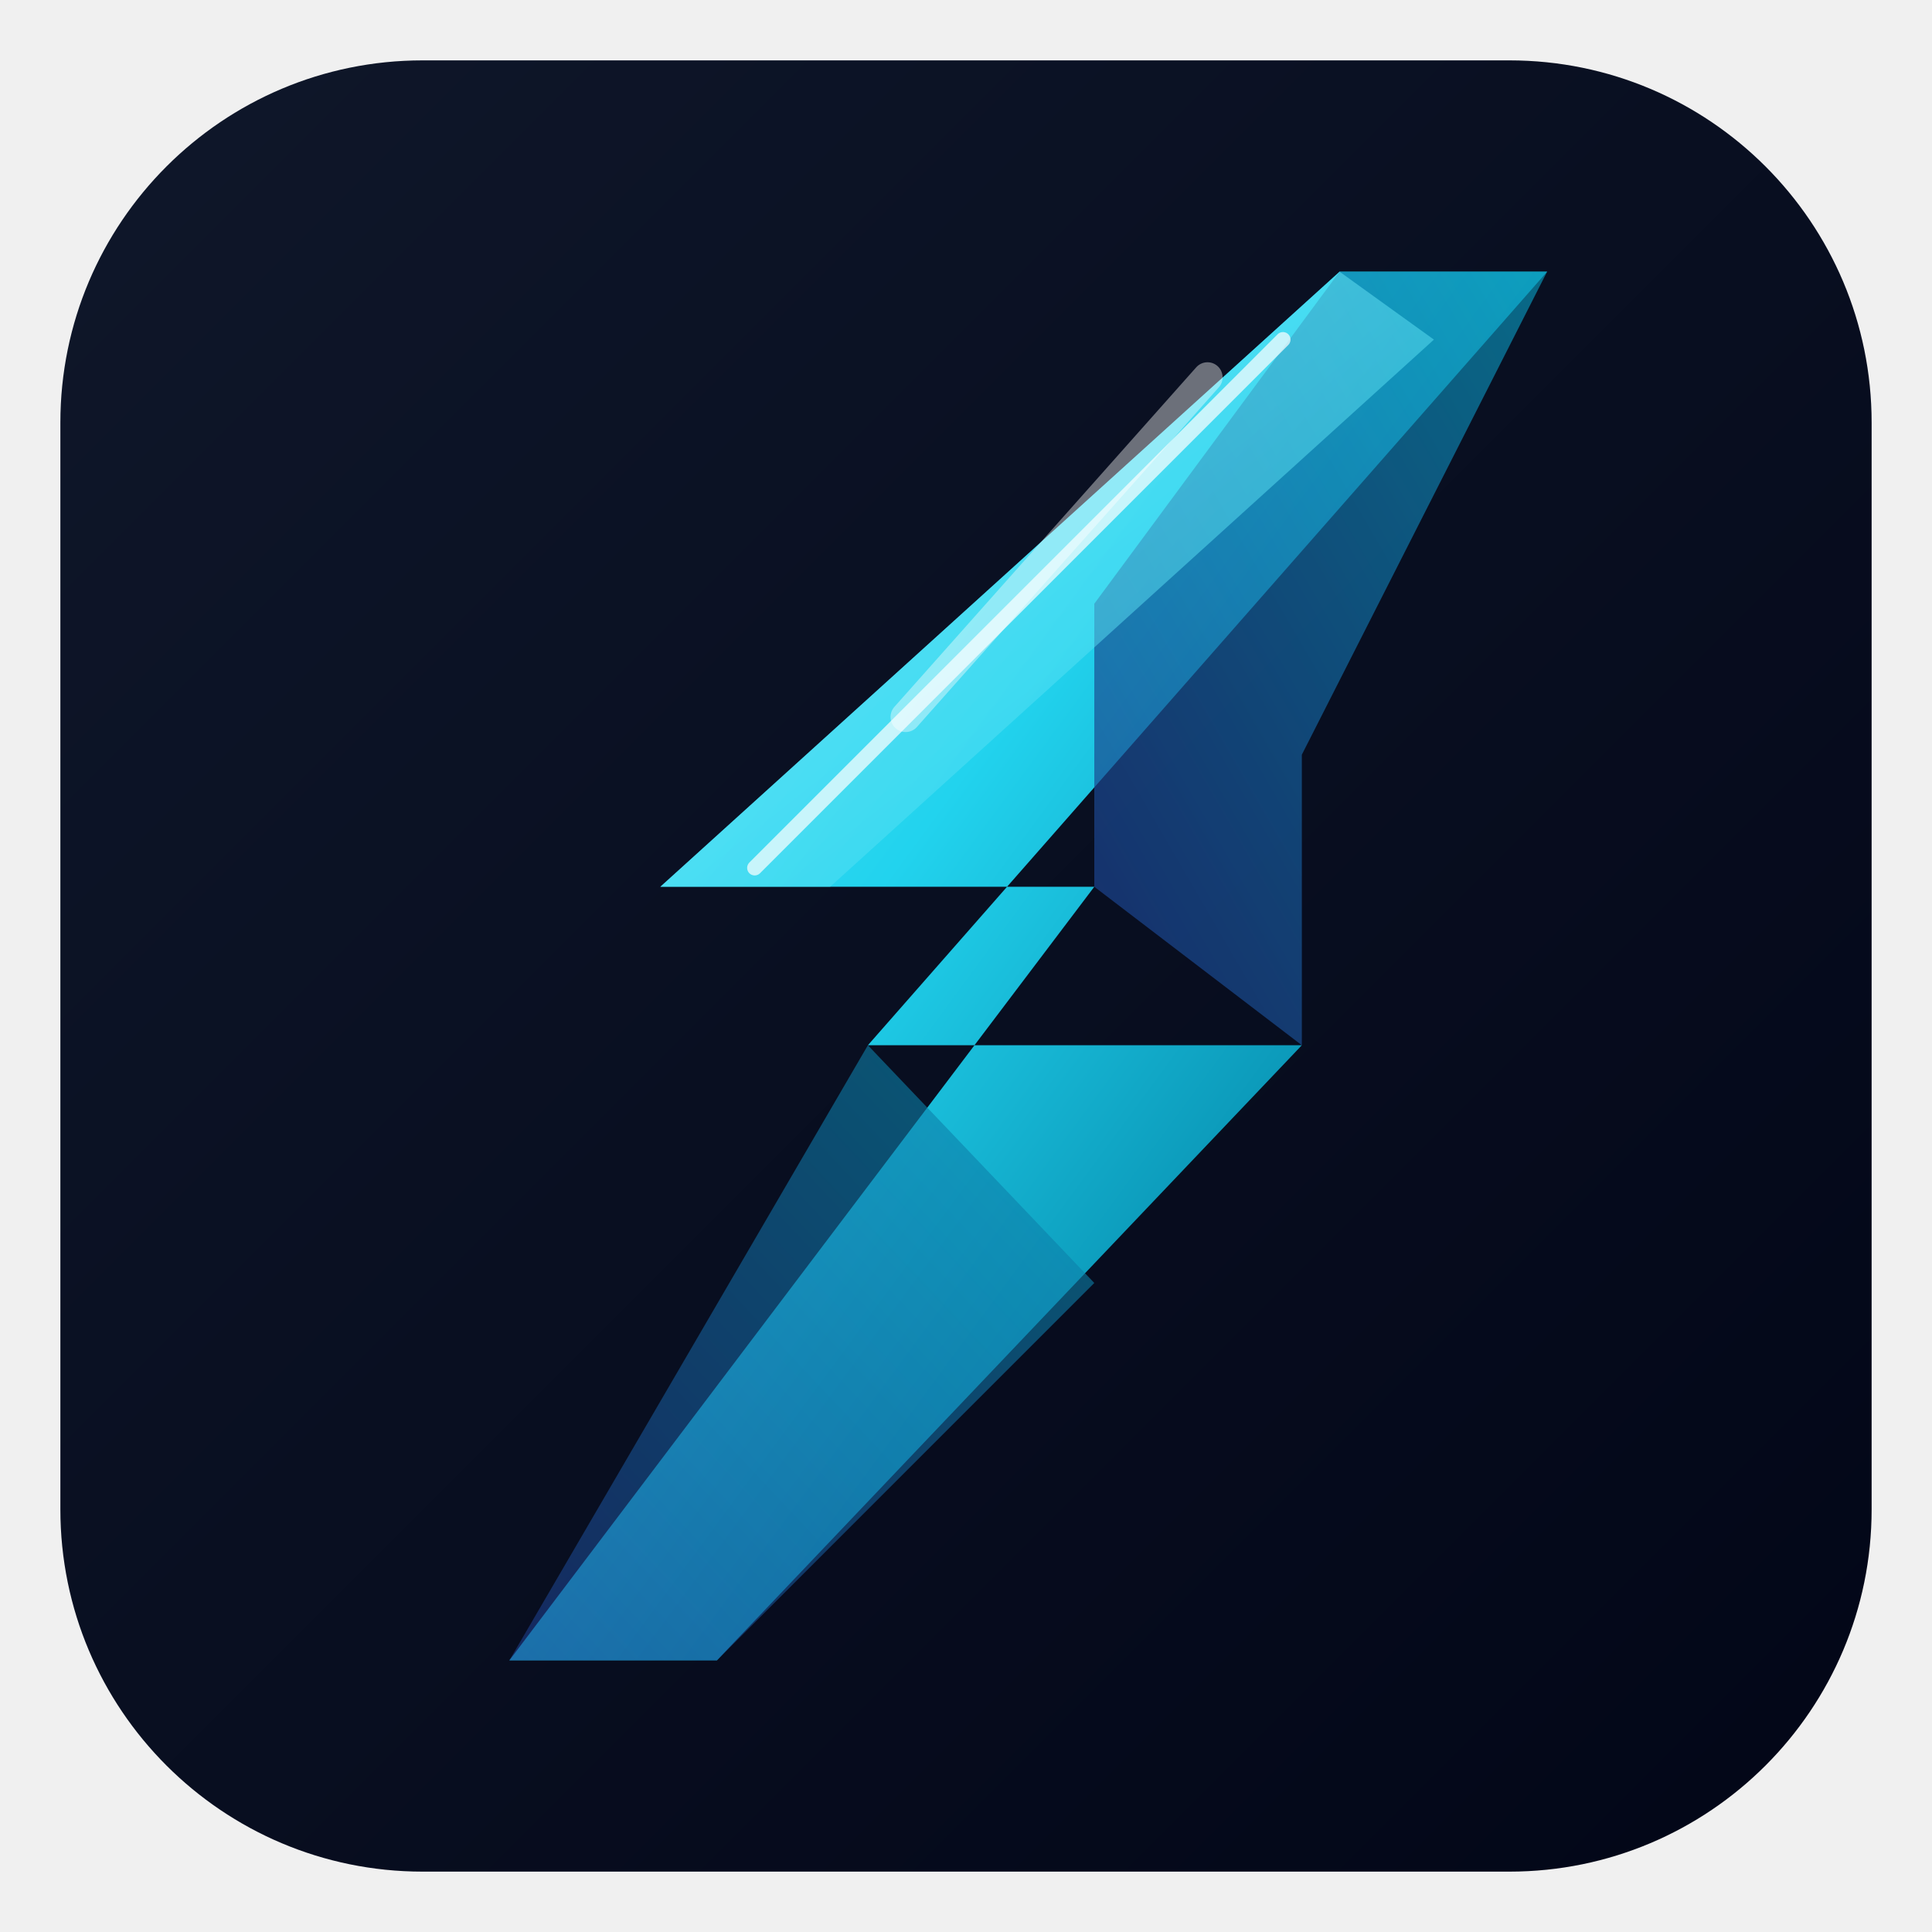
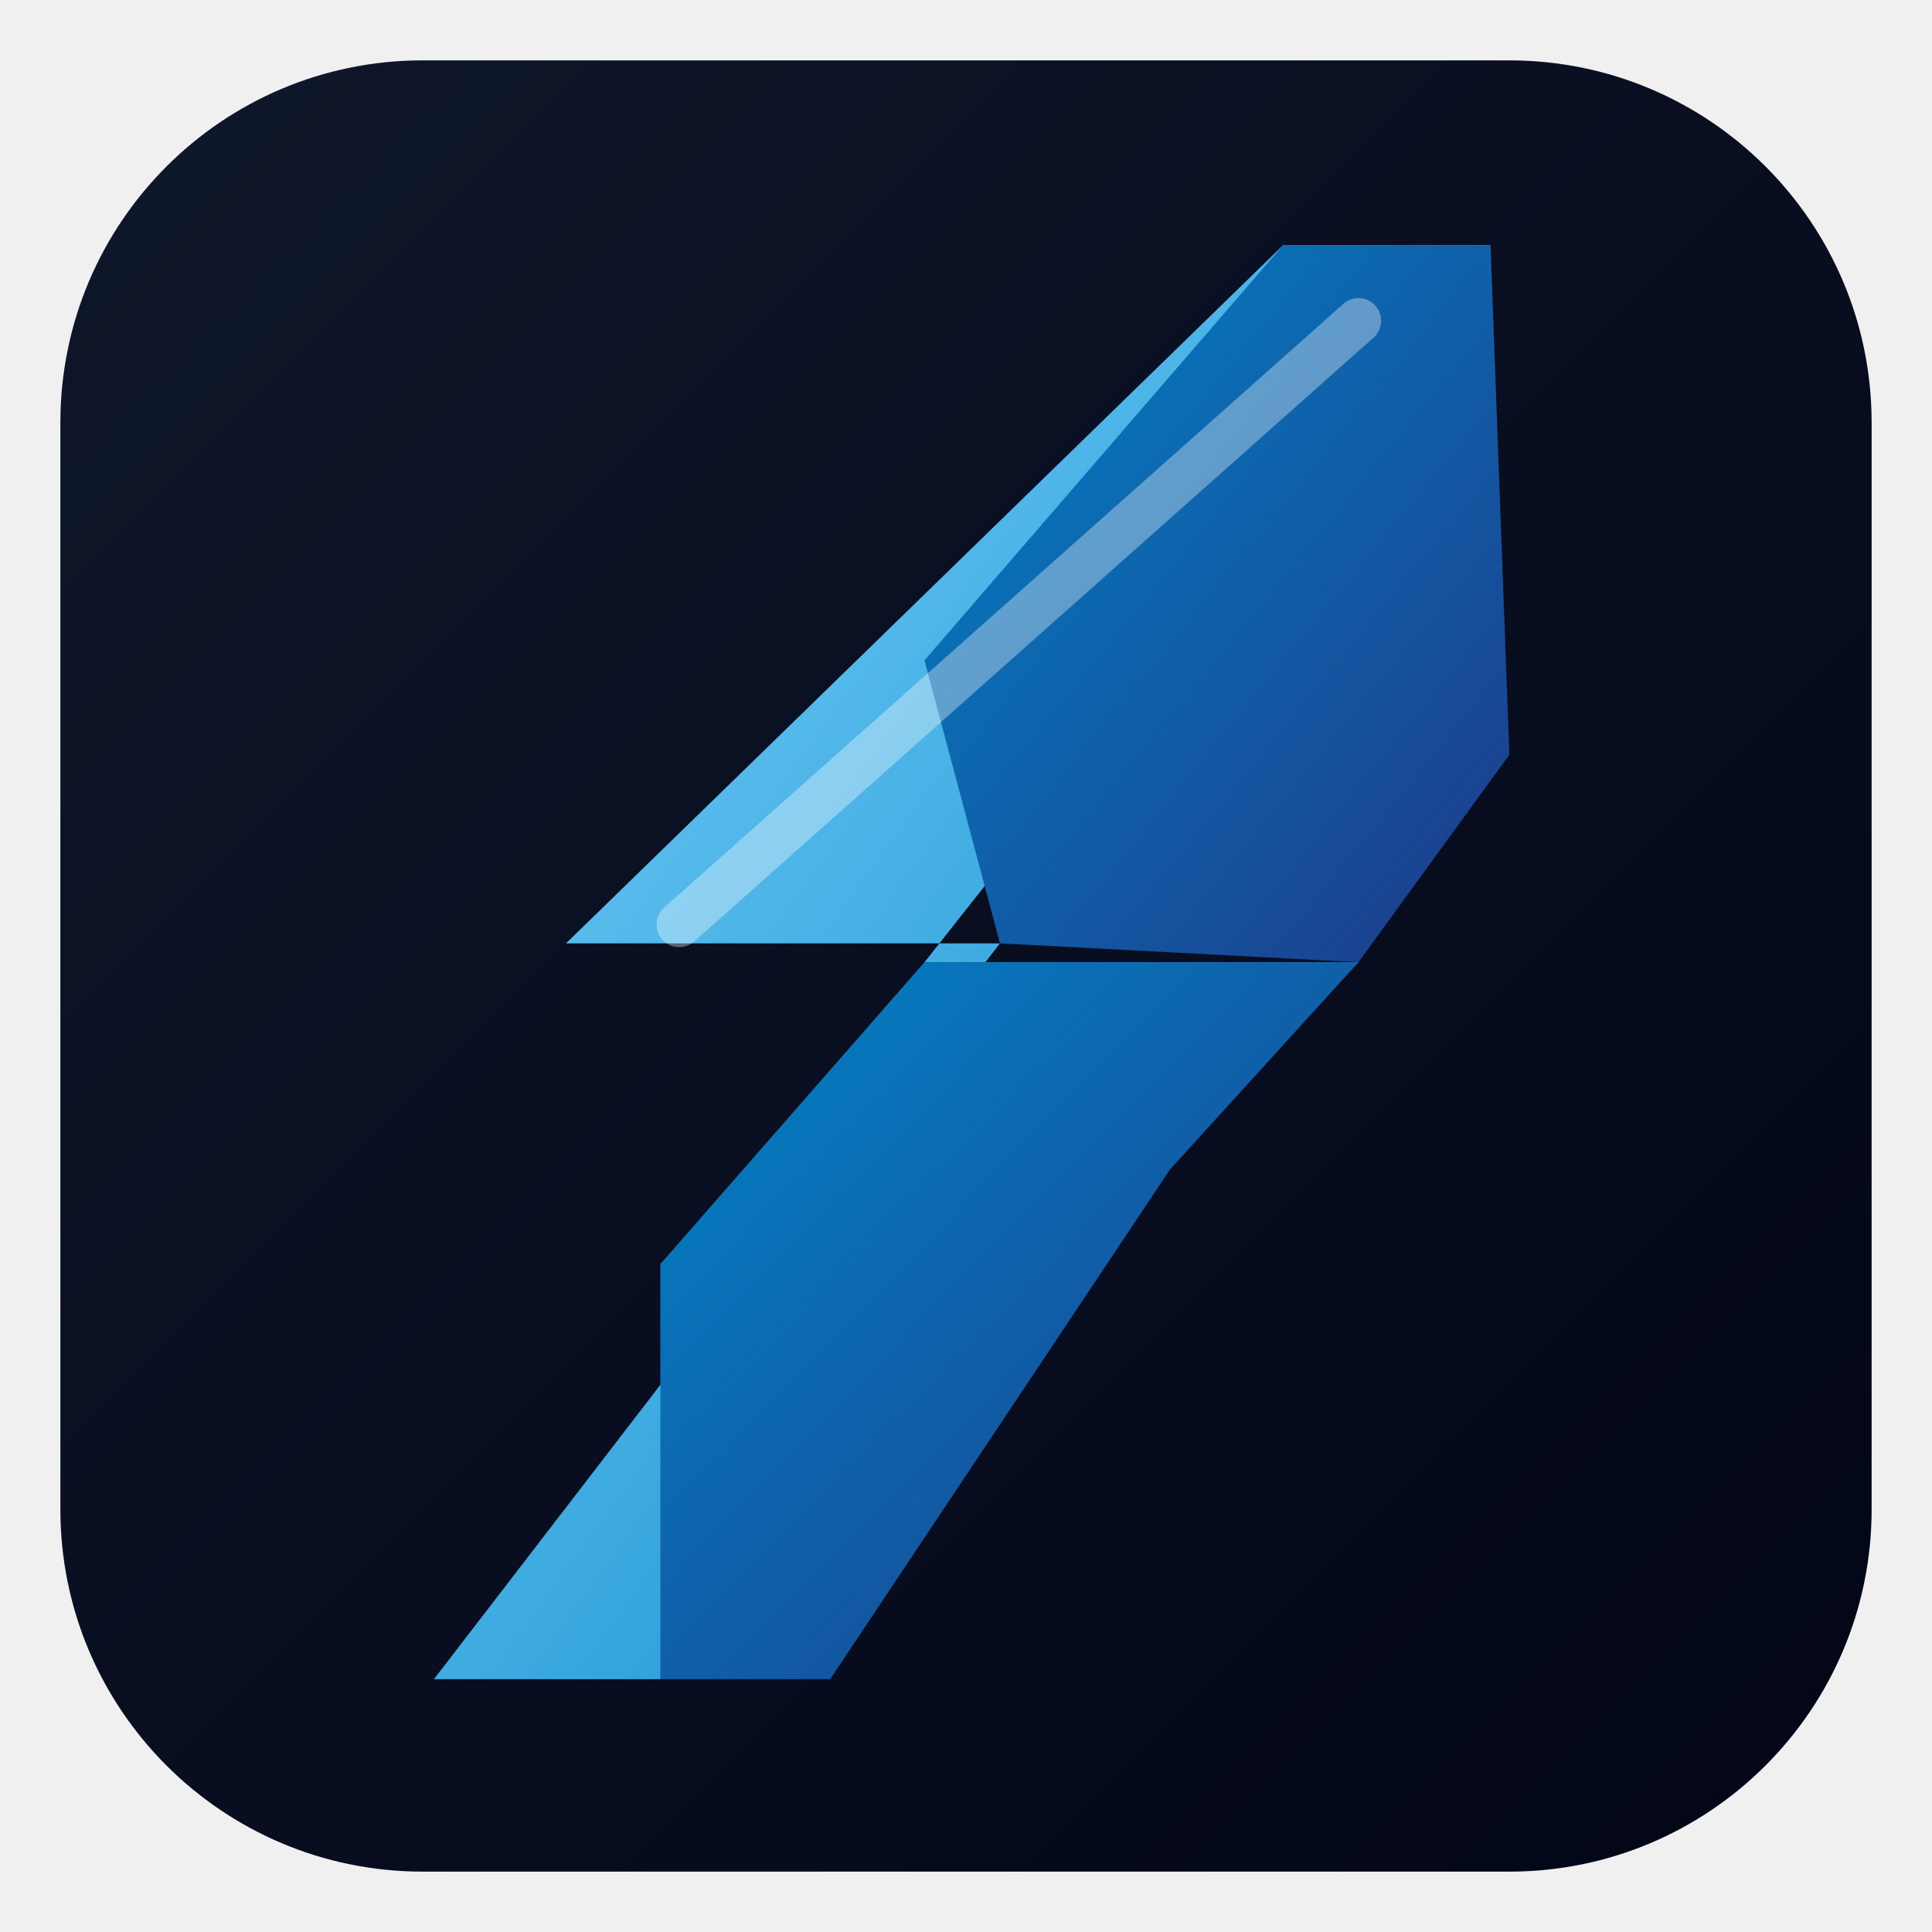
<svg xmlns="http://www.w3.org/2000/svg" viewBox="0 0 512 512">
  <defs>
    <linearGradient id="bg" x1="0%" y1="0%" x2="100%" y2="100%">
      <stop offset="0%" stop-color="#0f172a" />
      <stop offset="100%" stop-color="#020617" />
    </linearGradient>
-     <linearGradient id="boltMain" x1="0%" y1="0%" x2="100%" y2="100%">
-       <stop offset="0%" stop-color="#67e8f9" />
-       <stop offset="40%" stop-color="#22d3ee" />
-       <stop offset="70%" stop-color="#0891b2" />
-       <stop offset="100%" stop-color="#1e40af" />
+     <linearGradient id="frontFace" x1="0%" y1="0%" x2="100%" y2="100%">
+       <stop offset="0%" stop-color="#7dd3fc" />
+       <stop offset="100%" stop-color="#0284c7" />
    </linearGradient>
-     <linearGradient id="boltDark" x1="100%" y1="0%" x2="0%" y2="100%">
-       <stop offset="0%" stop-color="#0891b2" />
+     <linearGradient id="sideFace" x1="0%" y1="0%" x2="100%" y2="100%">
+       <stop offset="0%" stop-color="#0284c7" />
      <stop offset="100%" stop-color="#1e3a8a" />
-     </linearGradient>
-     <linearGradient id="highlight" x1="0%" y1="0%" x2="100%" y2="100%">
-       <stop offset="0%" stop-color="#a5f3fc" />
-       <stop offset="100%" stop-color="#22d3ee" />
    </linearGradient>
  </defs>
  <rect x="16" y="16" width="480" height="480" rx="96" fill="url(#bg)" />
-   <path d="M 355 72            L 175 235            L 290 235            L 135 440            L 190 440            L 345 277            L 230 277            L 410 72            Z" fill="url(#boltMain)" />
-   <path d="M 355 72            L 290 160            L 290 235            L 345 277            L 345 200            L 410 72            Z" fill="url(#boltDark)" opacity="0.7" />
-   <path d="M 230 277            L 290 340            L 190 440            L 135 440            Z" fill="url(#boltDark)" opacity="0.6" />
-   <path d="M 355 72            L 175 235            L 220 235            L 380 90            Z" fill="url(#highlight)" opacity="0.5" />
-   <path d="M 340 90 L 200 230" stroke="rgba(255,255,255,0.7)" stroke-width="4" stroke-linecap="round" />
-   <path d="M 320 100 L 240 190" stroke="rgba(255,255,255,0.4)" stroke-width="8" stroke-linecap="round" />
+   <path d="M 340 65            L 150 250            L 265 250            L 115 445            L 175 445            L 360 255            L 245 255            L 395 65            Z" fill="url(#frontFace)" />
+   <path d="M 395 65            L 340 65            L 245 175            L 265 250            L 360 255            L 400 200            Z" fill="url(#sideFace)" />
+   <path d="M 360 255            L 245 255            L 175 335            L 175 445            L 220 445            L 310 310            Z" fill="url(#sideFace)" />
+   <path d="M 360 85 L 180 245" stroke="white" stroke-width="12" stroke-linecap="round" opacity="0.35" />
</svg>
